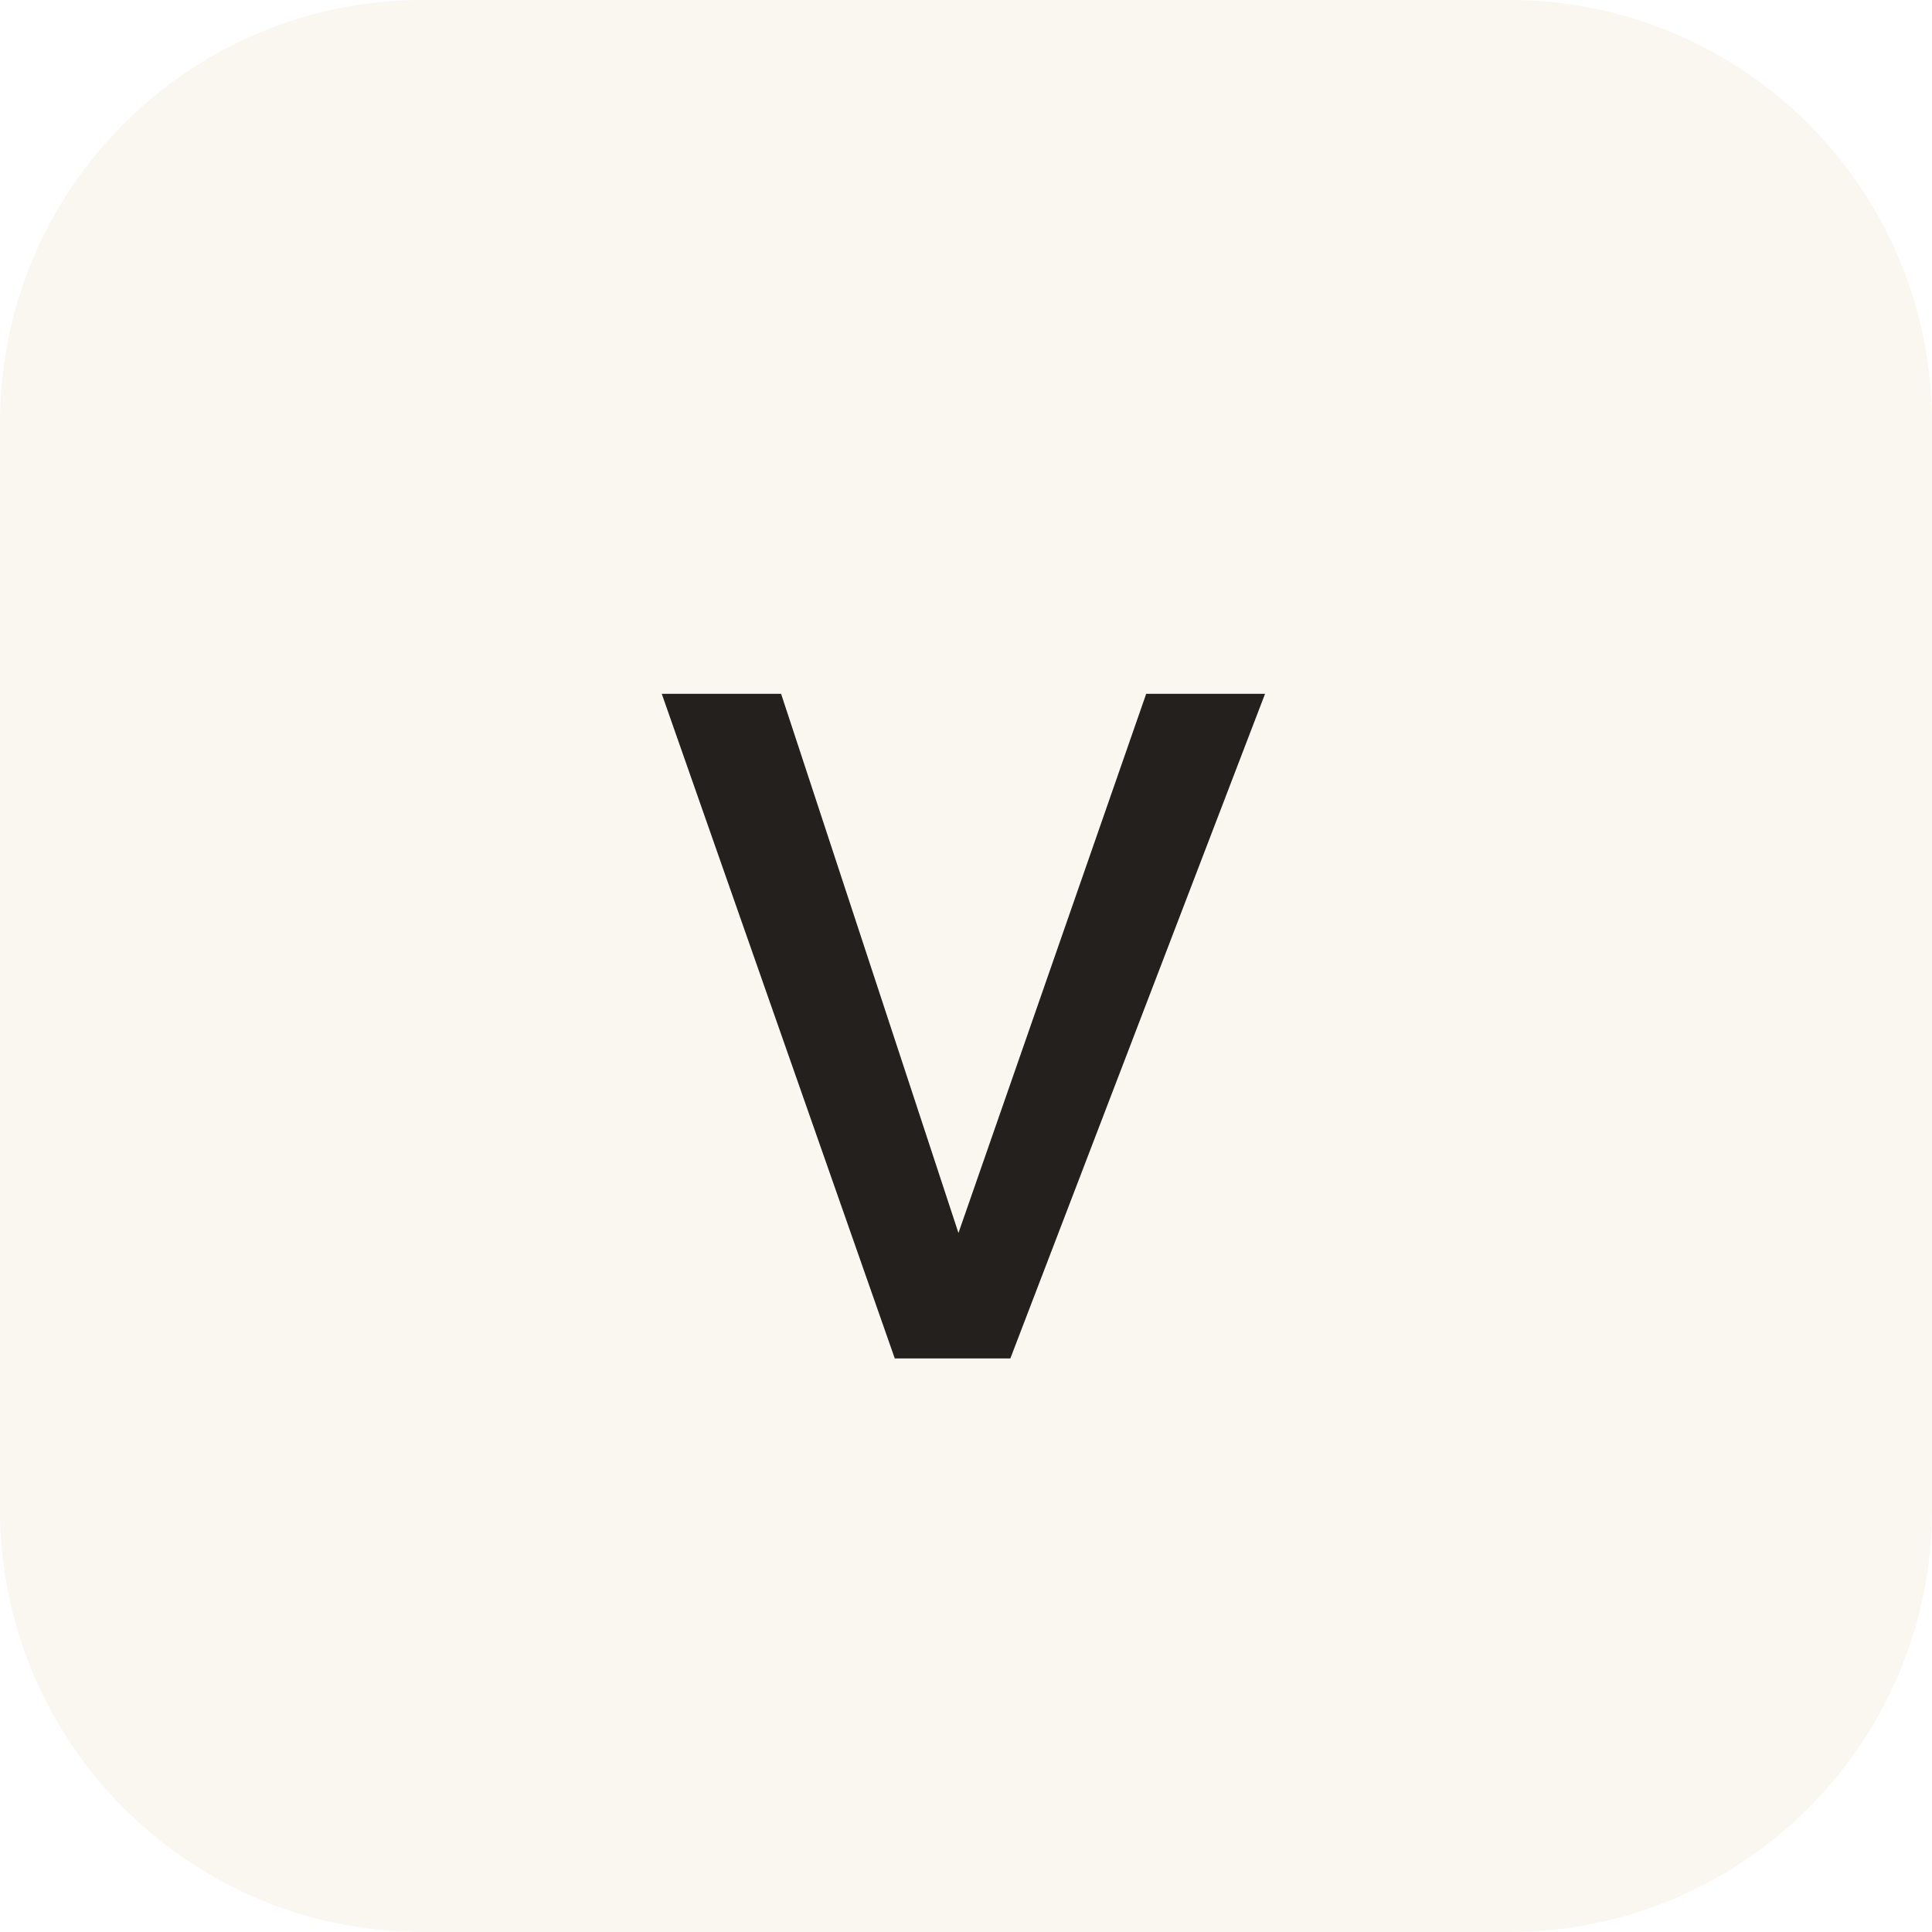
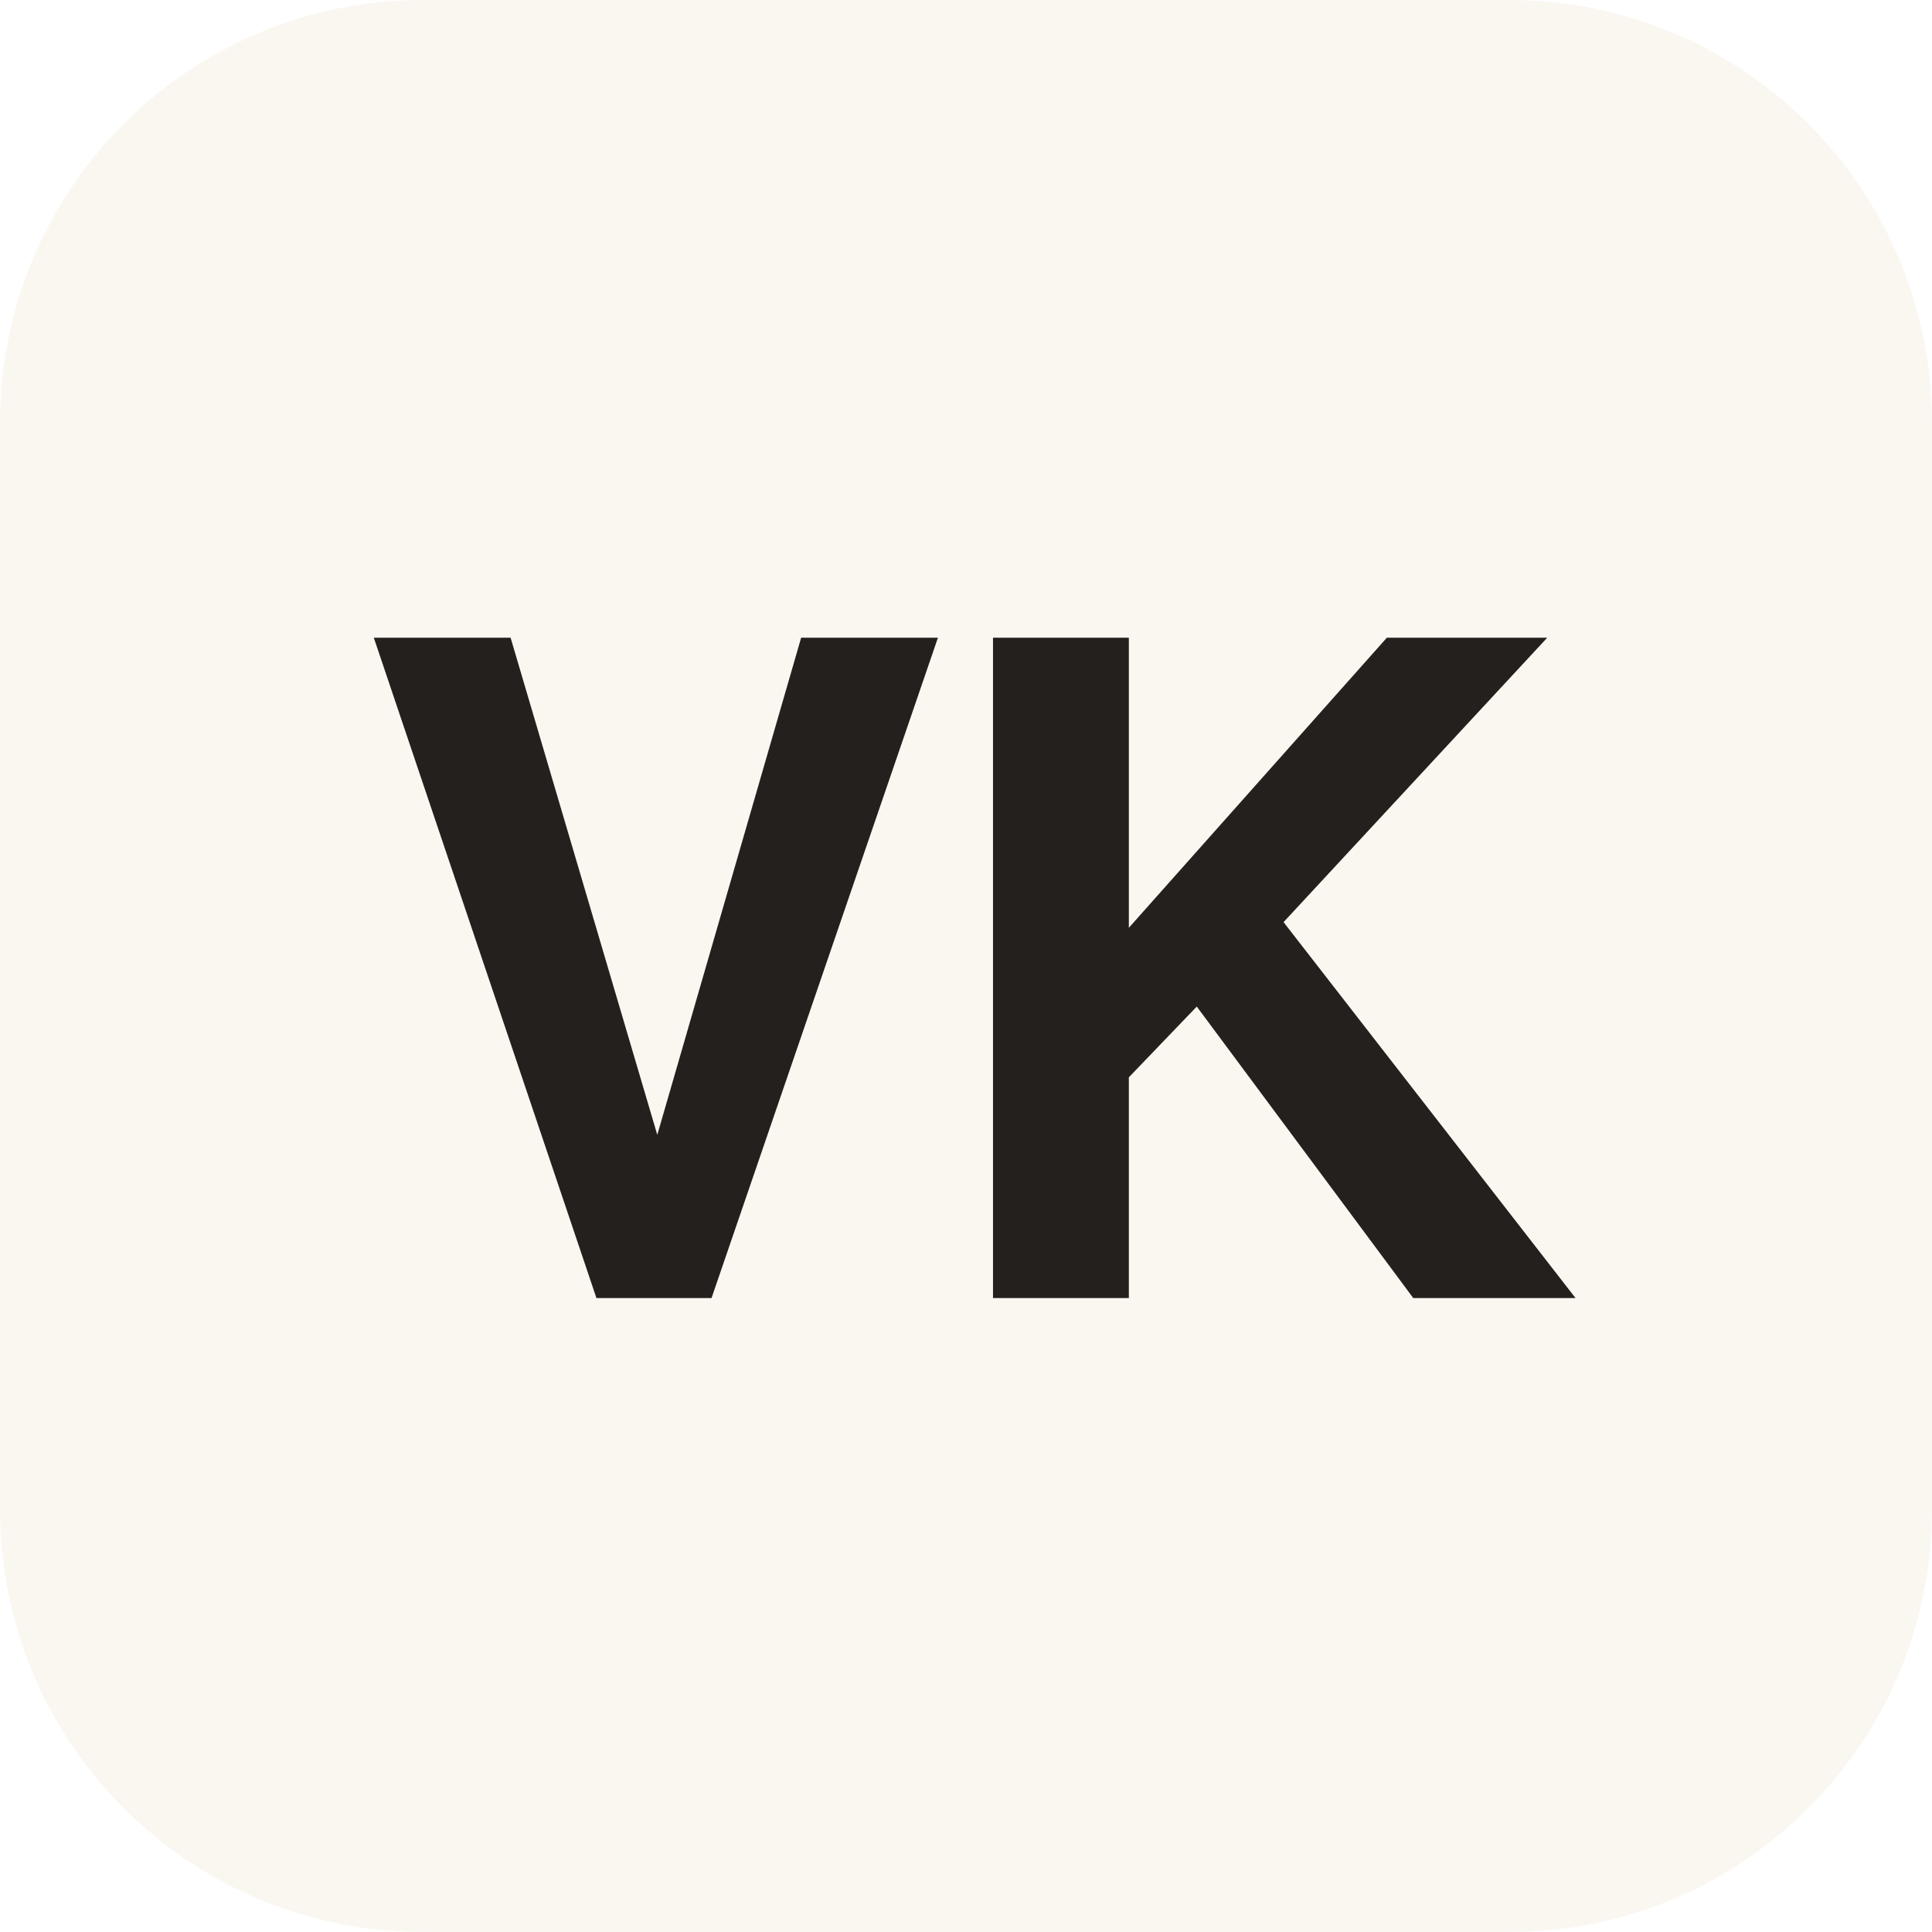
<svg xmlns="http://www.w3.org/2000/svg" viewBox="0 0 64 64">
  <rect width="64" height="64" rx="14" fill="#faf7f1" />
-   <text x="32" y="45" font-family="Jost, Helvetica, Arial, sans-serif" font-size="42" font-weight="500" fill="#23201d" text-anchor="middle">v</text>
+   <text x="32" y="43" font-family="Jost, Helvetica, Arial, sans-serif" font-size="30" font-weight="600" letter-spacing="-1" fill="#23201d" text-anchor="middle">VK</text>
</svg>
